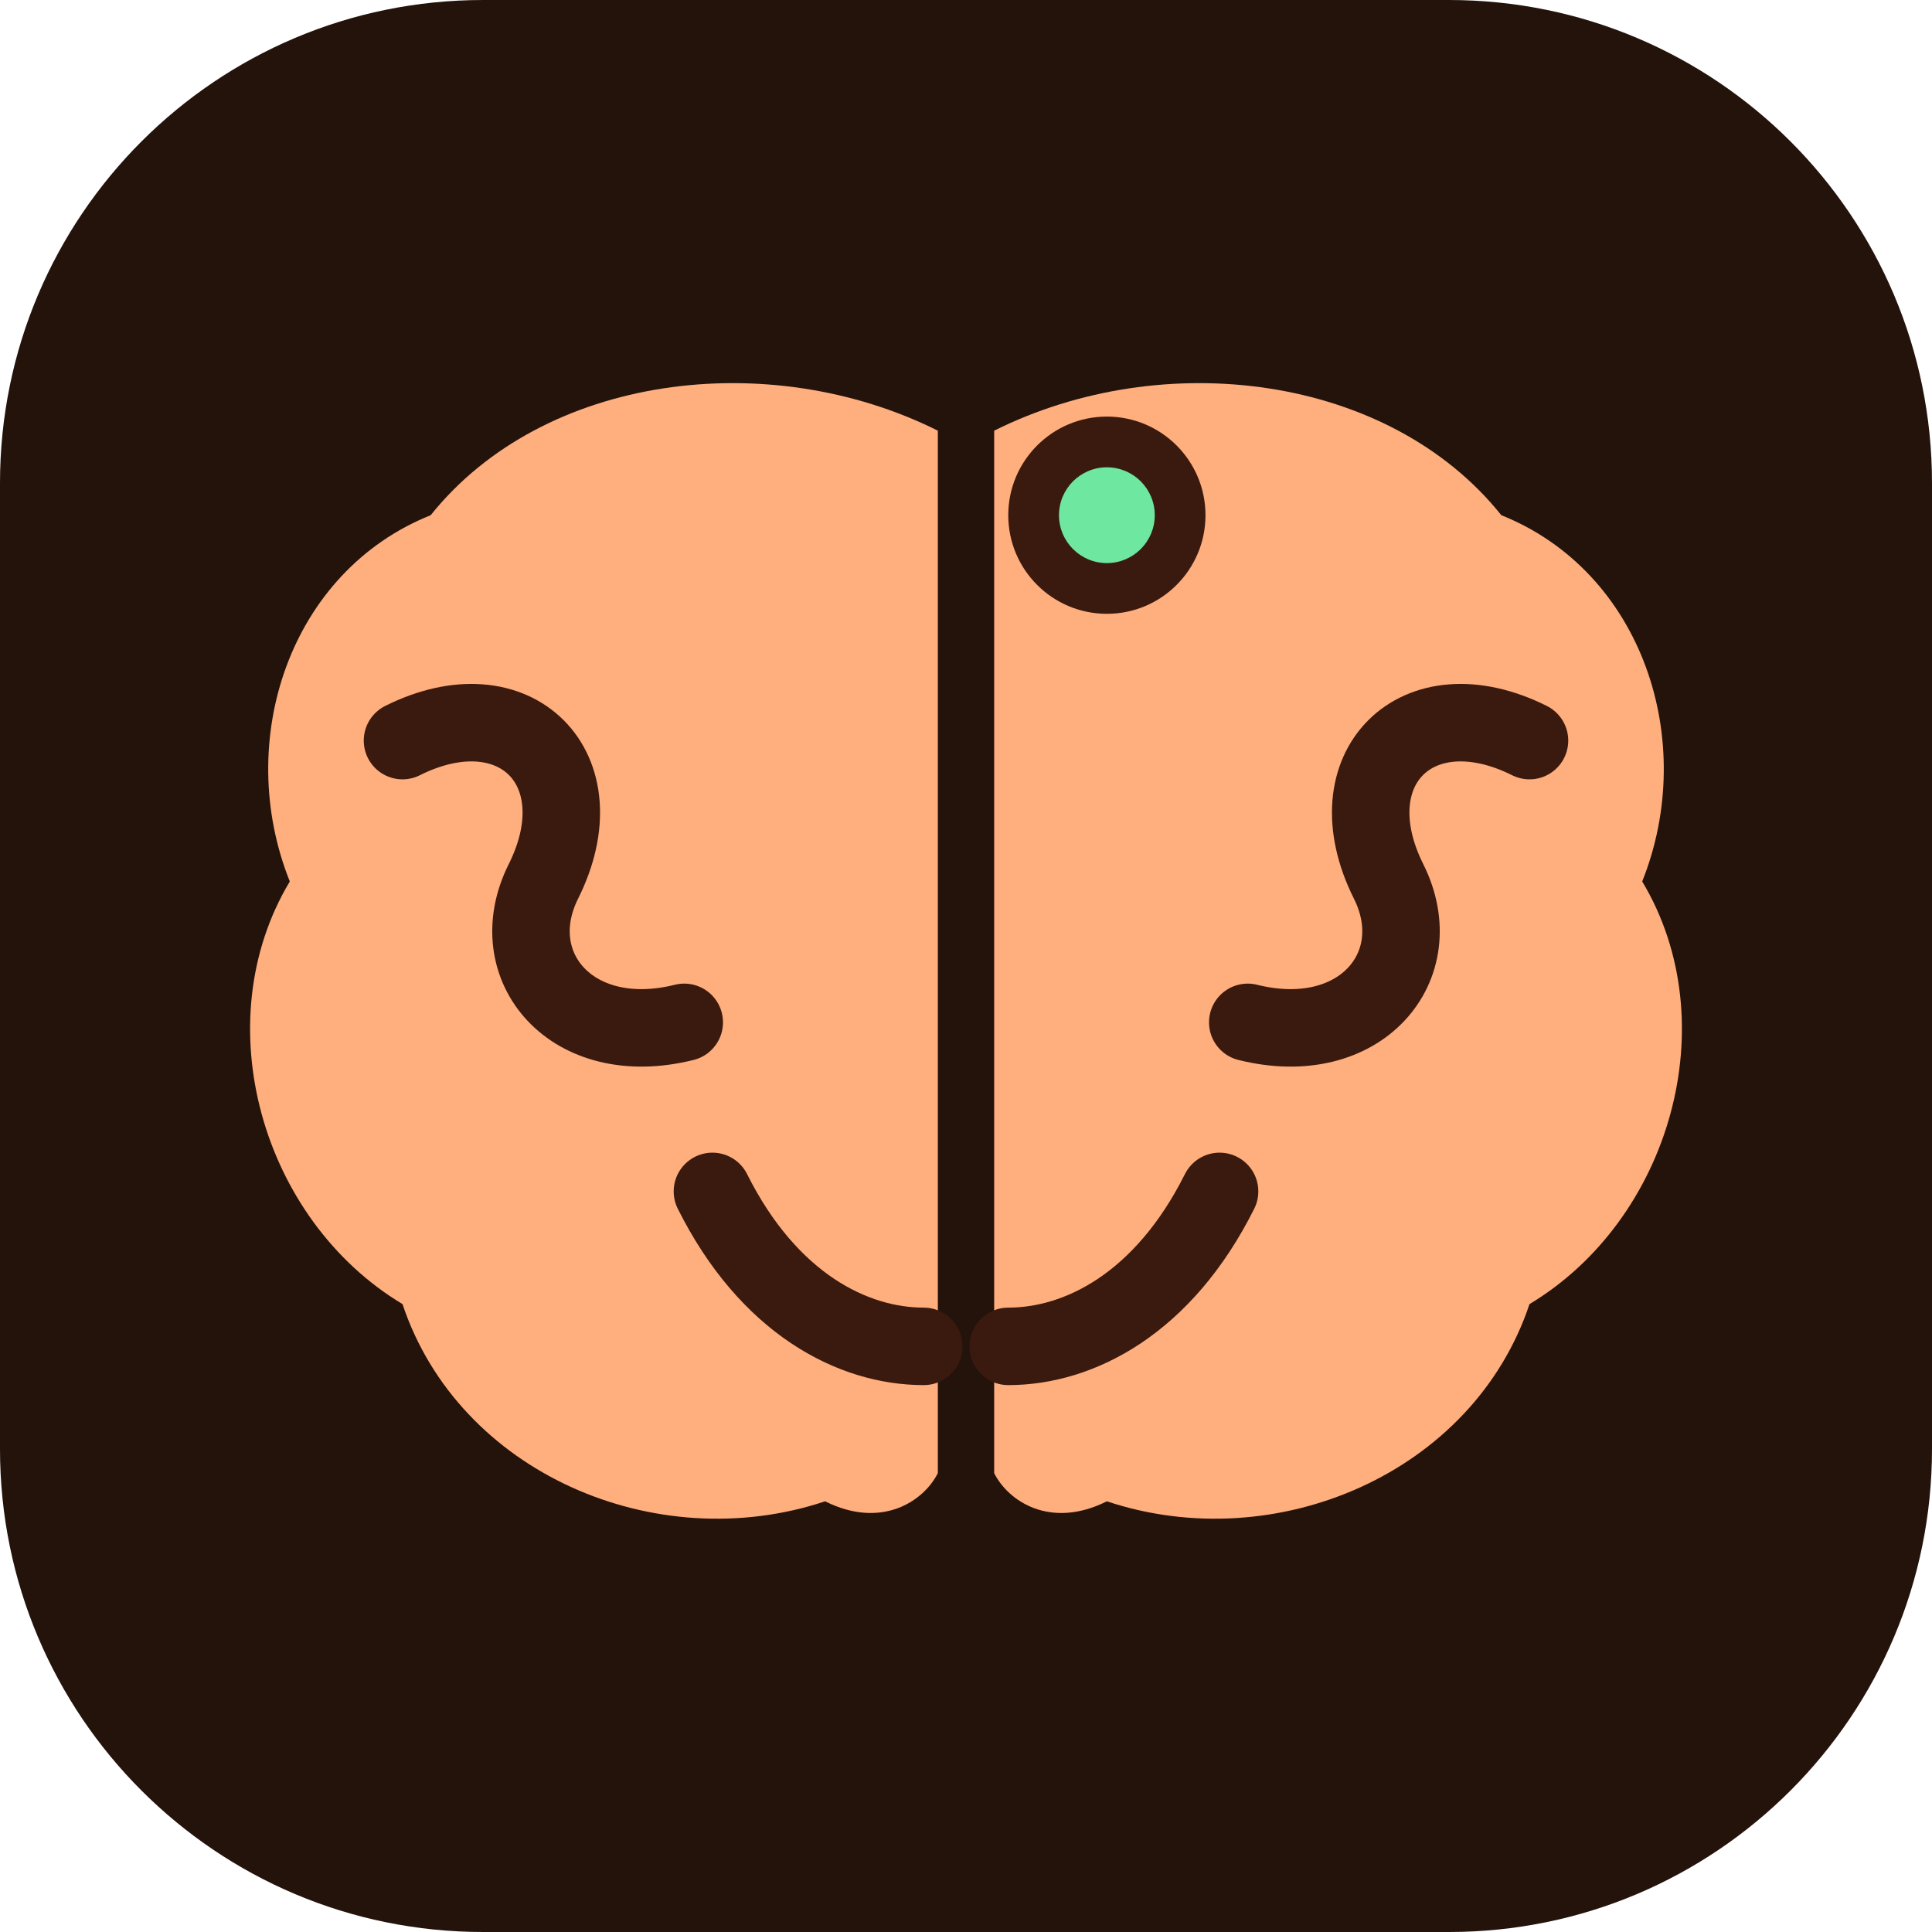
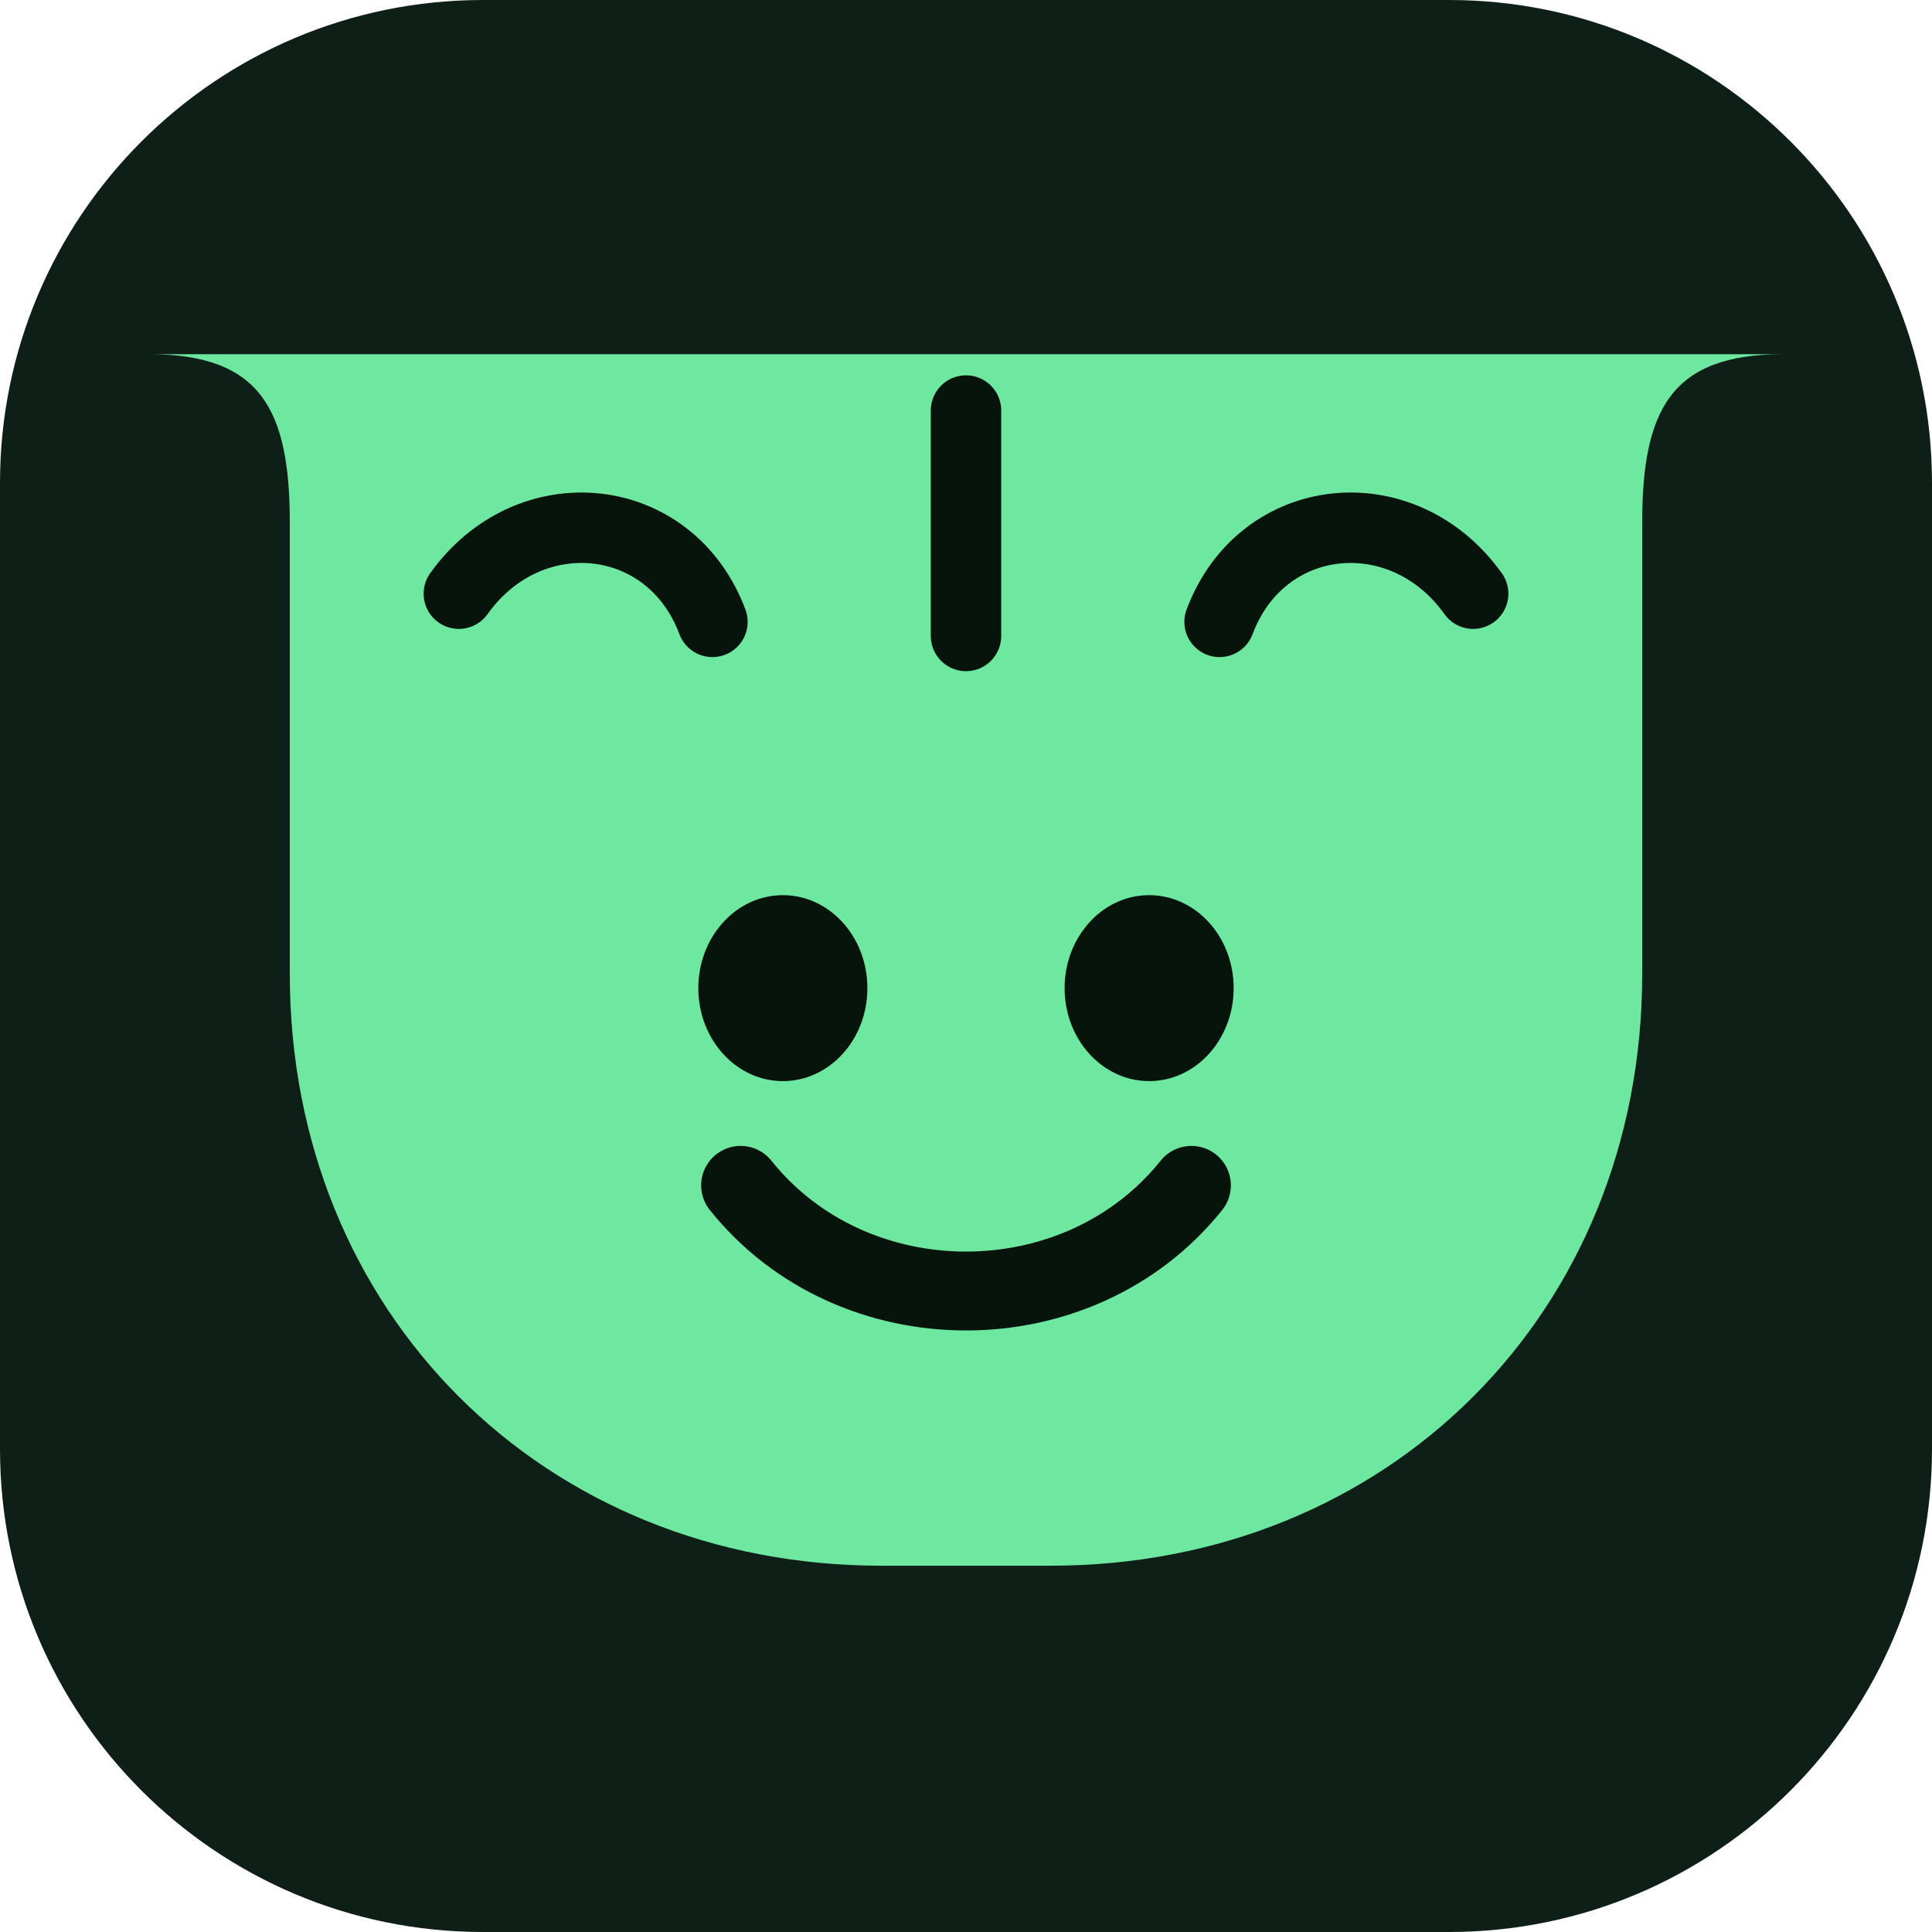
<svg xmlns="http://www.w3.org/2000/svg" viewBox="0 0 48 48">
-   <rect width="48" height="48" rx="12" fill="#24130B" />
-   <g transform="translate(3 6.5) scale(.35)">
-     <g fill="#FFAE7E">
-       <path d="M58 12C46 6 30 8 22 18C12 22 8 34 12 44C6 54 10 68 20 74C24 86 38 92 50 88C54 90 57 88 58 86Z" />
-       <path d="M62 12C74 6 90 8 98 18C108 22 112 34 108 44C114 54 110 68 100 74C96 86 82 92 70 88C66 90 63 88 62 86Z" />
+   <rect width="48" height="48" rx="12" fill="#0E1F17" />
+   <g transform="translate(3 6) scale(.35)">
+     <path d="M2 8H118C110 8 108 12 108 20V52C108 76 90 94 66 94H54C30 94 12 76 12 52V20C12 12 10 8 2 8Z" fill="#6EE7A0" />
+     <g fill="none" stroke="#06140C" stroke-width="5" stroke-linecap="round">
+       <path d="M60 12V28" />
+       <path d="M24 25C29 18 39 19 42 27" />
+       <path d="M96 25C91 18 81 19 78 27" />
    </g>
-     <g fill="none" stroke="#3A1A0E" stroke-width="5.5" stroke-linecap="round" stroke-linejoin="round">
-       <path d="M20 34C28 30 34 36 30 44C27 50 32 56 40 54" />
-       <path d="M100 34C92 30 86 36 90 44C93 50 88 56 80 54" />
-       <path d="M42 66C46 74 52 77 57 77" />
-       <path d="M78 66C74 74 68 77 63 77" />
+     <g fill="#06140C">
+       <ellipse cx="47" cy="53" rx="6" ry="6.6" />
+       <ellipse cx="73" cy="53" rx="6" ry="6.6" />
    </g>
-     <circle cx="70" cy="18" r="7" fill="#3A1A0E" />
-     <circle cx="70" cy="18" r="3.4" fill="#6EE7A0" />
+     <path d="M44 67C52 77 68 77 76 67" fill="none" stroke="#06140C" stroke-width="5.6" stroke-linecap="round" />
  </g>
</svg>
